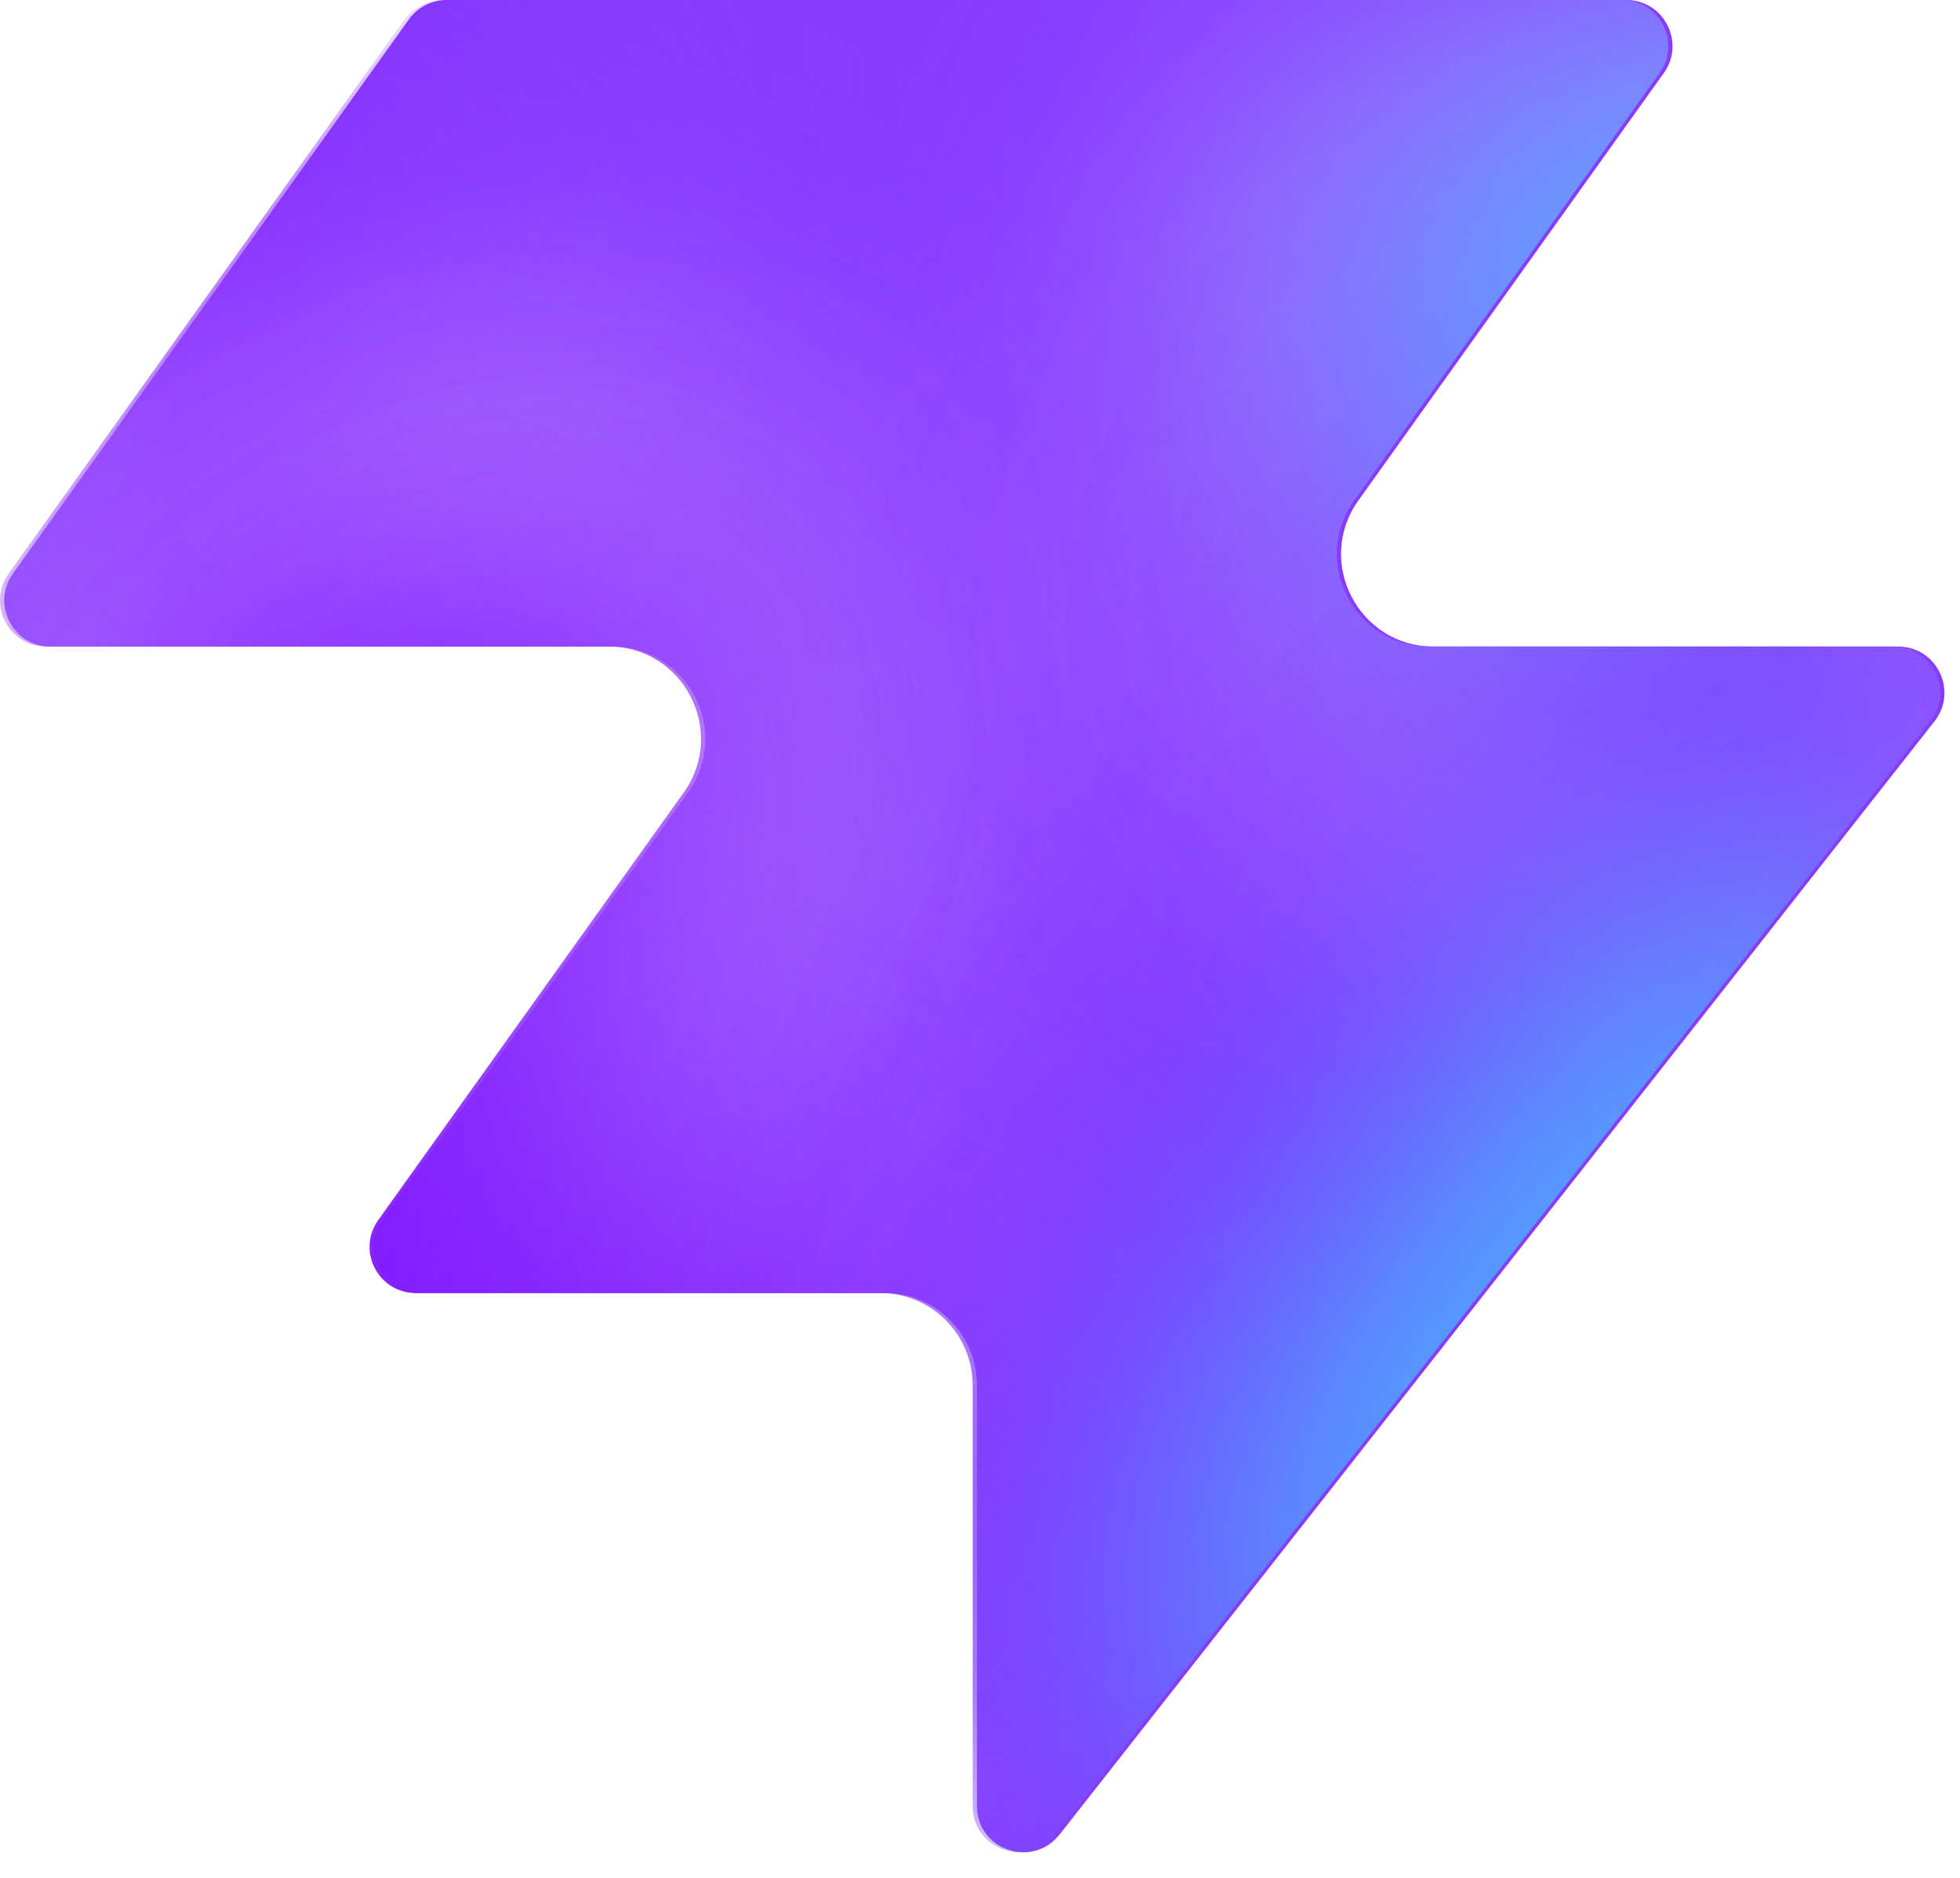
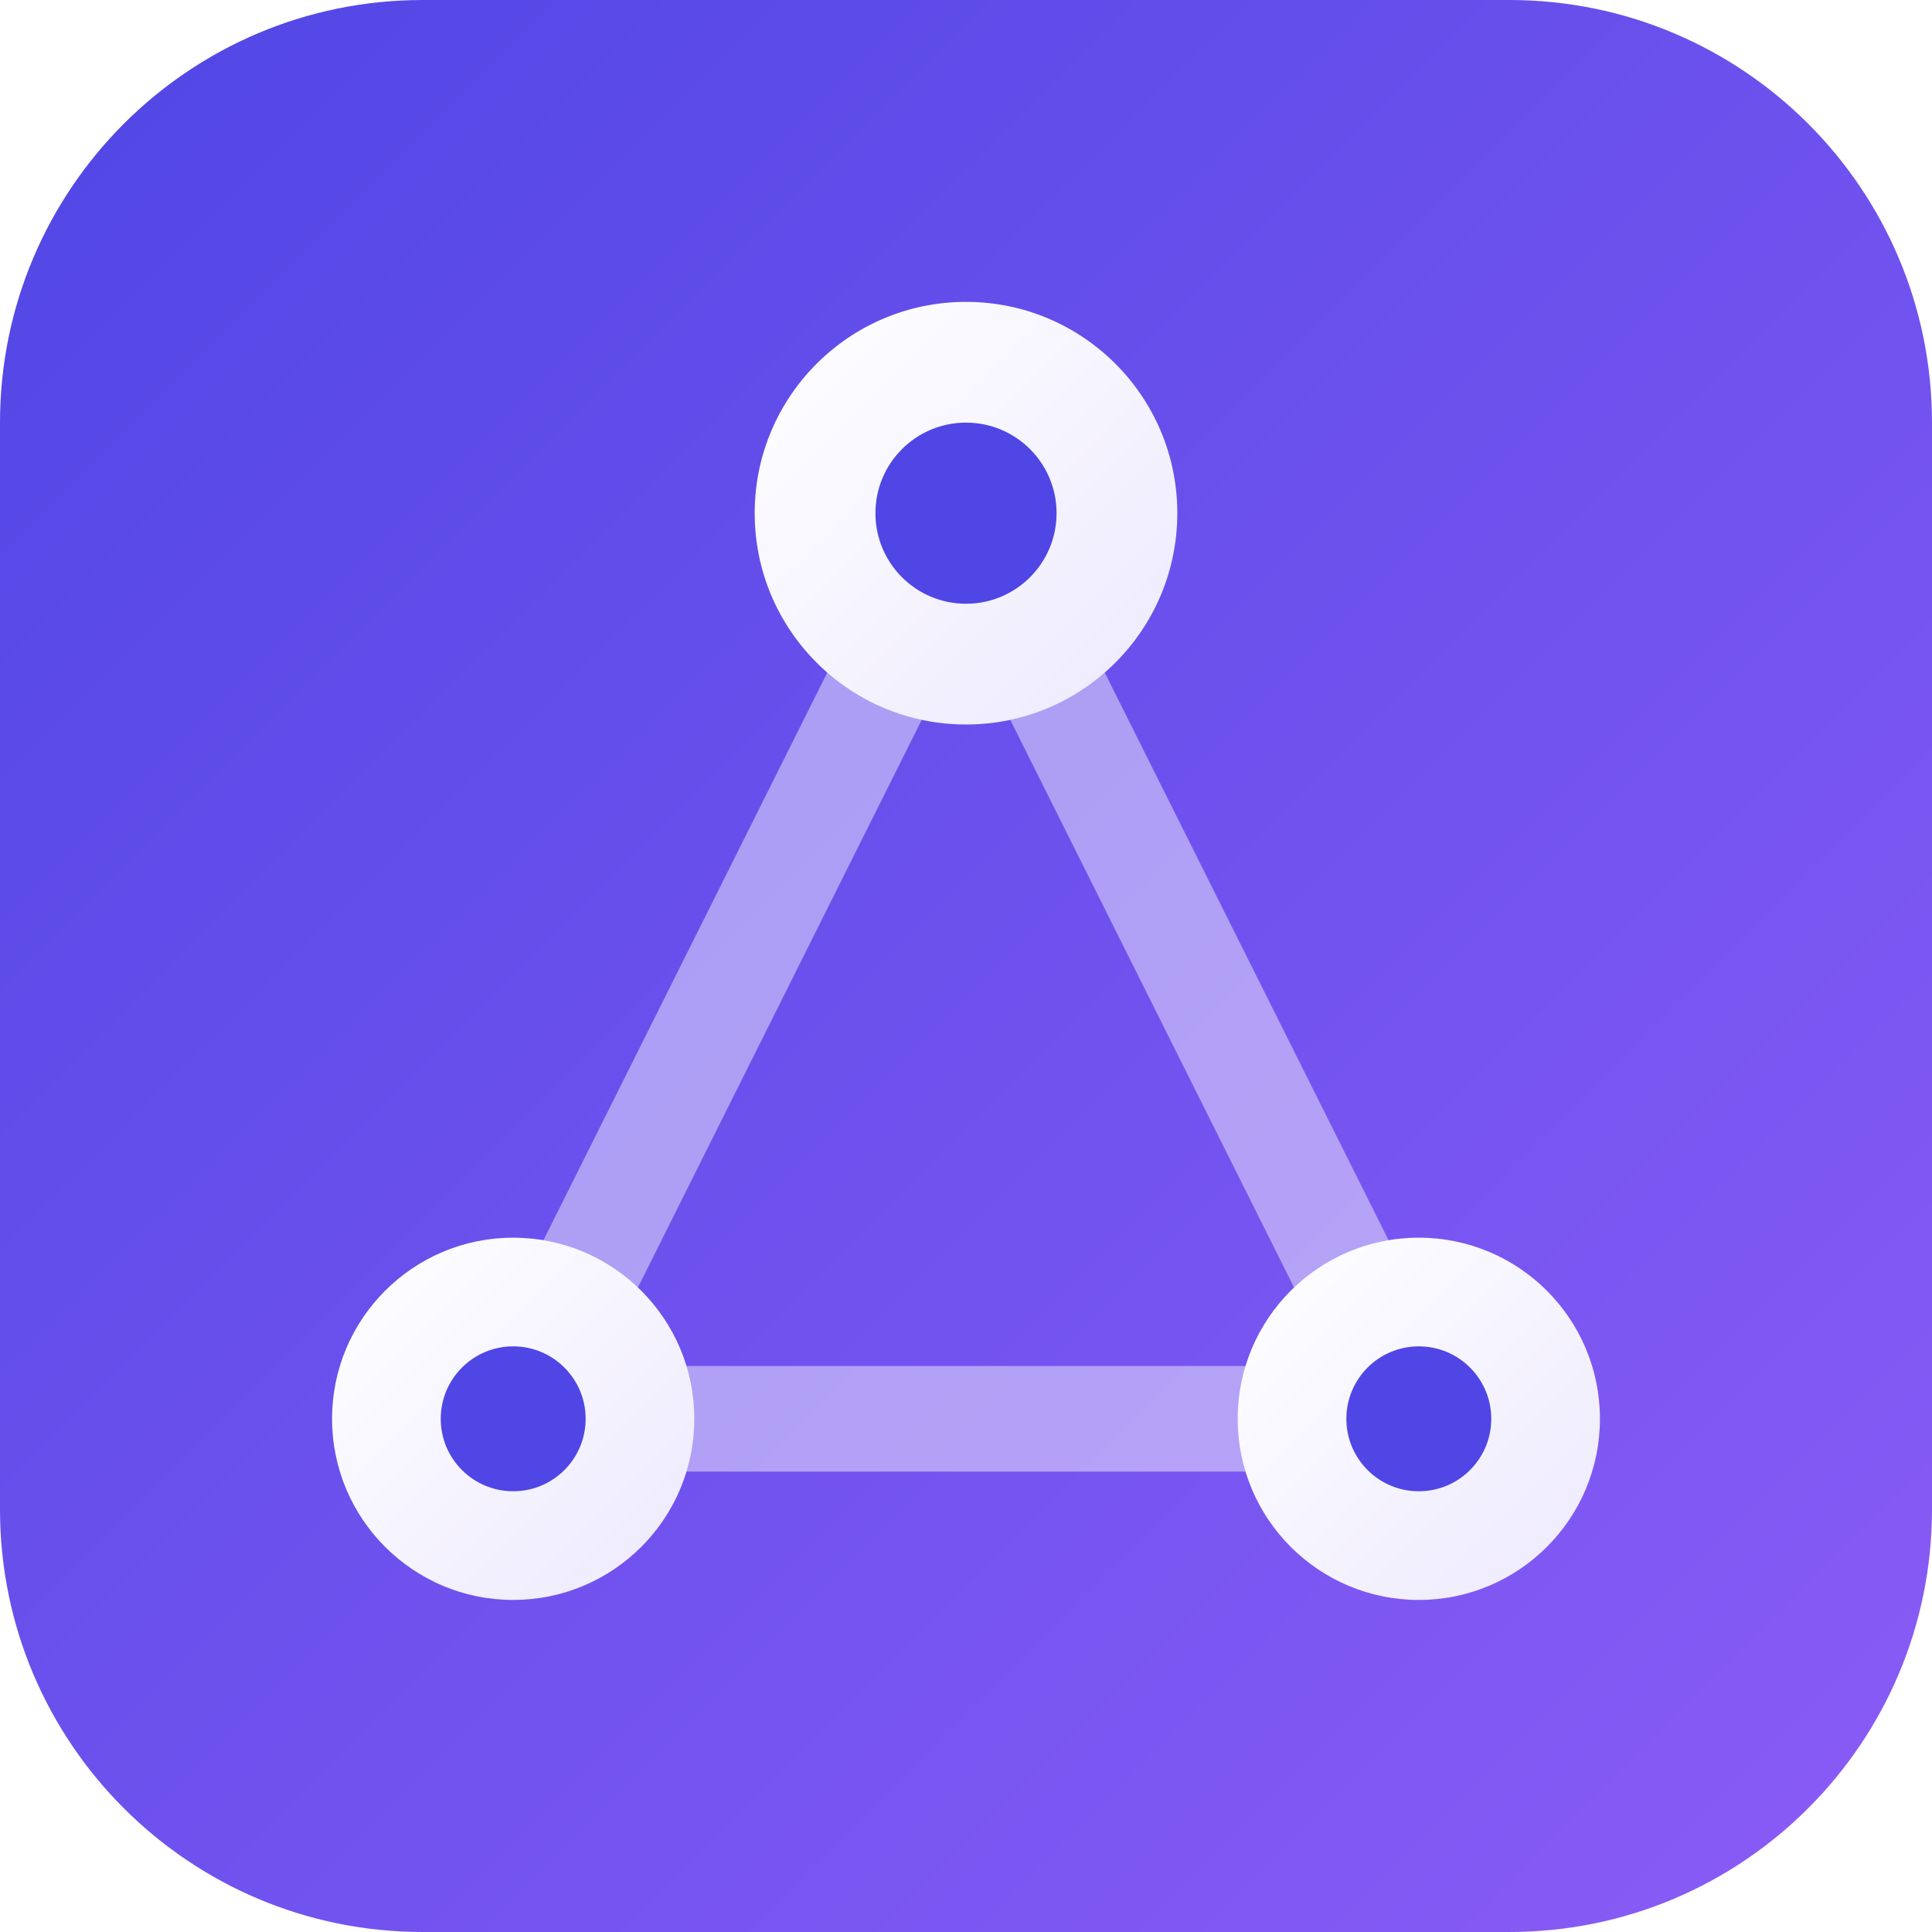
- <svg xmlns="http://www.w3.org/2000/svg" width="48" height="46" fill="none" viewBox="0 0 48 46">
-   <path fill="#863bff" d="M25.946 44.938c-.664.845-2.021.375-2.021-.698V33.937a2.26 2.26 0 0 0-2.262-2.262H10.287c-.92 0-1.456-1.04-.92-1.788l7.48-10.471c1.07-1.497 0-3.578-1.842-3.578H1.237c-.92 0-1.456-1.04-.92-1.788L10.013.474c.214-.297.556-.474.92-.474h28.894c.92 0 1.456 1.04.92 1.788l-7.48 10.471c-1.07 1.498 0 3.579 1.842 3.579h11.377c.943 0 1.473 1.088.89 1.83L25.947 44.94z" style="fill:#863bff;fill:color(display-p3 .525 .23 1);fill-opacity:1" />
-   <mask id="a" width="48" height="46" x="0" y="0" maskUnits="userSpaceOnUse" style="mask-type:alpha">
-     <path fill="#000" d="M25.842 44.938c-.664.844-2.021.375-2.021-.698V33.937a2.26 2.26 0 0 0-2.262-2.262H10.183c-.92 0-1.456-1.04-.92-1.788l7.48-10.471c1.07-1.498 0-3.579-1.842-3.579H1.133c-.92 0-1.456-1.04-.92-1.787L9.91.473c.214-.297.556-.474.92-.474h28.894c.92 0 1.456 1.04.92 1.788l-7.48 10.471c-1.07 1.498 0 3.578 1.842 3.578h11.377c.943 0 1.473 1.088.89 1.832L25.843 44.94z" style="fill:#000;fill-opacity:1" />
-   </mask>
-   <g mask="url(#a)">
-     <g filter="url(#b)">
-       <ellipse cx="5.508" cy="14.704" fill="#ede6ff" rx="5.508" ry="14.704" style="fill:#ede6ff;fill:color(display-p3 .927 .903 1);fill-opacity:1" transform="matrix(.00324 1 1 -.00324 -4.47 31.516)" />
-     </g>
-     <g filter="url(#c)">
-       <ellipse cx="10.399" cy="29.851" fill="#ede6ff" rx="10.399" ry="29.851" style="fill:#ede6ff;fill:color(display-p3 .927 .903 1);fill-opacity:1" transform="matrix(.00324 1 1 -.00324 -39.328 7.883)" />
-     </g>
-     <g filter="url(#d)">
-       <ellipse cx="5.508" cy="30.487" fill="#7e14ff" rx="5.508" ry="30.487" style="fill:#7e14ff;fill:color(display-p3 .492 .077 1);fill-opacity:1" transform="rotate(89.814 -25.913 -14.639)scale(1 -1)" />
-     </g>
-     <g filter="url(#e)">
-       <ellipse cx="5.508" cy="30.599" fill="#7e14ff" rx="5.508" ry="30.599" style="fill:#7e14ff;fill:color(display-p3 .492 .077 1);fill-opacity:1" transform="rotate(89.814 -32.644 -3.334)scale(1 -1)" />
-     </g>
-     <g filter="url(#f)">
-       <ellipse cx="5.508" cy="30.599" fill="#7e14ff" rx="5.508" ry="30.599" style="fill:#7e14ff;fill:color(display-p3 .492 .077 1);fill-opacity:1" transform="matrix(.00324 1 1 -.00324 -34.34 30.47)" />
-     </g>
-     <g filter="url(#g)">
-       <ellipse cx="14.072" cy="22.078" fill="#ede6ff" rx="14.072" ry="22.078" style="fill:#ede6ff;fill:color(display-p3 .927 .903 1);fill-opacity:1" transform="rotate(93.35 24.506 48.493)scale(-1 1)" />
-     </g>
-     <g filter="url(#h)">
-       <ellipse cx="3.47" cy="21.501" fill="#7e14ff" rx="3.47" ry="21.501" style="fill:#7e14ff;fill:color(display-p3 .492 .077 1);fill-opacity:1" transform="rotate(89.009 28.708 47.59)scale(-1 1)" />
-     </g>
-     <g filter="url(#i)">
-       <ellipse cx="3.47" cy="21.501" fill="#7e14ff" rx="3.47" ry="21.501" style="fill:#7e14ff;fill:color(display-p3 .492 .077 1);fill-opacity:1" transform="rotate(89.009 28.708 47.59)scale(-1 1)" />
-     </g>
-     <g filter="url(#j)">
-       <ellipse cx=".387" cy="8.972" fill="#7e14ff" rx="4.407" ry="29.108" style="fill:#7e14ff;fill:color(display-p3 .492 .077 1);fill-opacity:1" transform="rotate(39.51 .387 8.972)" />
-     </g>
-     <g filter="url(#k)">
-       <ellipse cx="47.523" cy="-6.092" fill="#7e14ff" rx="4.407" ry="29.108" style="fill:#7e14ff;fill:color(display-p3 .492 .077 1);fill-opacity:1" transform="rotate(37.892 47.523 -6.092)" />
-     </g>
-     <g filter="url(#l)">
-       <ellipse cx="41.412" cy="6.333" fill="#47bfff" rx="5.971" ry="9.665" style="fill:#47bfff;fill:color(display-p3 .28 .748 1);fill-opacity:1" transform="rotate(37.892 41.412 6.333)" />
-     </g>
-     <g filter="url(#m)">
-       <ellipse cx="-1.879" cy="38.332" fill="#7e14ff" rx="4.407" ry="29.108" style="fill:#7e14ff;fill:color(display-p3 .492 .077 1);fill-opacity:1" transform="rotate(37.892 -1.88 38.332)" />
-     </g>
-     <g filter="url(#n)">
-       <ellipse cx="-1.879" cy="38.332" fill="#7e14ff" rx="4.407" ry="29.108" style="fill:#7e14ff;fill:color(display-p3 .492 .077 1);fill-opacity:1" transform="rotate(37.892 -1.88 38.332)" />
-     </g>
-     <g filter="url(#o)">
-       <ellipse cx="35.651" cy="29.907" fill="#7e14ff" rx="4.407" ry="29.108" style="fill:#7e14ff;fill:color(display-p3 .492 .077 1);fill-opacity:1" transform="rotate(37.892 35.651 29.907)" />
-     </g>
-     <g filter="url(#p)">
-       <ellipse cx="38.418" cy="32.4" fill="#47bfff" rx="5.971" ry="15.297" style="fill:#47bfff;fill:color(display-p3 .28 .748 1);fill-opacity:1" transform="rotate(37.892 38.418 32.4)" />
-     </g>
-   </g>
+ <svg xmlns="http://www.w3.org/2000/svg" viewBox="0 0 32 32" fill="none">
  <defs>
-     <filter id="b" width="60.045" height="41.654" x="-19.77" y="16.149" color-interpolation-filters="sRGB" filterUnits="userSpaceOnUse">
-       <feFlood flood-opacity="0" result="BackgroundImageFix" />
-       <feBlend in="SourceGraphic" in2="BackgroundImageFix" result="shape" />
-       <feGaussianBlur result="effect1_foregroundBlur_2002_17158" stdDeviation="7.659" />
-     </filter>
-     <filter id="c" width="90.34" height="51.437" x="-54.613" y="-7.533" color-interpolation-filters="sRGB" filterUnits="userSpaceOnUse">
-       <feFlood flood-opacity="0" result="BackgroundImageFix" />
-       <feBlend in="SourceGraphic" in2="BackgroundImageFix" result="shape" />
-       <feGaussianBlur result="effect1_foregroundBlur_2002_17158" stdDeviation="7.659" />
-     </filter>
-     <filter id="d" width="79.355" height="29.4" x="-49.64" y="2.03" color-interpolation-filters="sRGB" filterUnits="userSpaceOnUse">
-       <feFlood flood-opacity="0" result="BackgroundImageFix" />
-       <feBlend in="SourceGraphic" in2="BackgroundImageFix" result="shape" />
-       <feGaussianBlur result="effect1_foregroundBlur_2002_17158" stdDeviation="4.596" />
-     </filter>
-     <filter id="e" width="79.579" height="29.4" x="-45.045" y="20.029" color-interpolation-filters="sRGB" filterUnits="userSpaceOnUse">
-       <feFlood flood-opacity="0" result="BackgroundImageFix" />
-       <feBlend in="SourceGraphic" in2="BackgroundImageFix" result="shape" />
-       <feGaussianBlur result="effect1_foregroundBlur_2002_17158" stdDeviation="4.596" />
-     </filter>
-     <filter id="f" width="79.579" height="29.4" x="-43.513" y="21.178" color-interpolation-filters="sRGB" filterUnits="userSpaceOnUse">
-       <feFlood flood-opacity="0" result="BackgroundImageFix" />
-       <feBlend in="SourceGraphic" in2="BackgroundImageFix" result="shape" />
-       <feGaussianBlur result="effect1_foregroundBlur_2002_17158" stdDeviation="4.596" />
-     </filter>
-     <filter id="g" width="74.749" height="58.852" x="15.756" y="-17.901" color-interpolation-filters="sRGB" filterUnits="userSpaceOnUse">
-       <feFlood flood-opacity="0" result="BackgroundImageFix" />
-       <feBlend in="SourceGraphic" in2="BackgroundImageFix" result="shape" />
-       <feGaussianBlur result="effect1_foregroundBlur_2002_17158" stdDeviation="7.659" />
-     </filter>
-     <filter id="h" width="61.377" height="25.362" x="23.548" y="2.284" color-interpolation-filters="sRGB" filterUnits="userSpaceOnUse">
-       <feFlood flood-opacity="0" result="BackgroundImageFix" />
-       <feBlend in="SourceGraphic" in2="BackgroundImageFix" result="shape" />
-       <feGaussianBlur result="effect1_foregroundBlur_2002_17158" stdDeviation="4.596" />
-     </filter>
-     <filter id="i" width="61.377" height="25.362" x="23.548" y="2.284" color-interpolation-filters="sRGB" filterUnits="userSpaceOnUse">
-       <feFlood flood-opacity="0" result="BackgroundImageFix" />
-       <feBlend in="SourceGraphic" in2="BackgroundImageFix" result="shape" />
-       <feGaussianBlur result="effect1_foregroundBlur_2002_17158" stdDeviation="4.596" />
-     </filter>
-     <filter id="j" width="56.045" height="63.649" x="-27.636" y="-22.853" color-interpolation-filters="sRGB" filterUnits="userSpaceOnUse">
-       <feFlood flood-opacity="0" result="BackgroundImageFix" />
-       <feBlend in="SourceGraphic" in2="BackgroundImageFix" result="shape" />
-       <feGaussianBlur result="effect1_foregroundBlur_2002_17158" stdDeviation="4.596" />
-     </filter>
-     <filter id="k" width="54.814" height="64.646" x="20.116" y="-38.415" color-interpolation-filters="sRGB" filterUnits="userSpaceOnUse">
-       <feFlood flood-opacity="0" result="BackgroundImageFix" />
-       <feBlend in="SourceGraphic" in2="BackgroundImageFix" result="shape" />
-       <feGaussianBlur result="effect1_foregroundBlur_2002_17158" stdDeviation="4.596" />
-     </filter>
-     <filter id="l" width="33.541" height="35.313" x="24.641" y="-11.323" color-interpolation-filters="sRGB" filterUnits="userSpaceOnUse">
-       <feFlood flood-opacity="0" result="BackgroundImageFix" />
-       <feBlend in="SourceGraphic" in2="BackgroundImageFix" result="shape" />
-       <feGaussianBlur result="effect1_foregroundBlur_2002_17158" stdDeviation="4.596" />
-     </filter>
-     <filter id="m" width="54.814" height="64.646" x="-29.286" y="6.009" color-interpolation-filters="sRGB" filterUnits="userSpaceOnUse">
-       <feFlood flood-opacity="0" result="BackgroundImageFix" />
-       <feBlend in="SourceGraphic" in2="BackgroundImageFix" result="shape" />
-       <feGaussianBlur result="effect1_foregroundBlur_2002_17158" stdDeviation="4.596" />
-     </filter>
-     <filter id="n" width="54.814" height="64.646" x="-29.286" y="6.009" color-interpolation-filters="sRGB" filterUnits="userSpaceOnUse">
-       <feFlood flood-opacity="0" result="BackgroundImageFix" />
-       <feBlend in="SourceGraphic" in2="BackgroundImageFix" result="shape" />
-       <feGaussianBlur result="effect1_foregroundBlur_2002_17158" stdDeviation="4.596" />
-     </filter>
-     <filter id="o" width="54.814" height="64.646" x="8.244" y="-2.416" color-interpolation-filters="sRGB" filterUnits="userSpaceOnUse">
-       <feFlood flood-opacity="0" result="BackgroundImageFix" />
-       <feBlend in="SourceGraphic" in2="BackgroundImageFix" result="shape" />
-       <feGaussianBlur result="effect1_foregroundBlur_2002_17158" stdDeviation="4.596" />
-     </filter>
-     <filter id="p" width="39.409" height="43.623" x="18.713" y="10.588" color-interpolation-filters="sRGB" filterUnits="userSpaceOnUse">
-       <feFlood flood-opacity="0" result="BackgroundImageFix" />
-       <feBlend in="SourceGraphic" in2="BackgroundImageFix" result="shape" />
-       <feGaussianBlur result="effect1_foregroundBlur_2002_17158" stdDeviation="4.596" />
-     </filter>
+     <linearGradient id="favicon-bg" x1="0%" y1="0%" x2="100%" y2="100%">
+       <stop offset="0%" stop-color="#4F46E5" />
+       <stop offset="100%" stop-color="#8B5CF6" />
+     </linearGradient>
+     <linearGradient id="favicon-node" x1="0%" y1="0%" x2="100%" y2="100%">
+       <stop offset="0%" stop-color="#FFFFFF" />
+       <stop offset="100%" stop-color="#EDE9FE" />
+     </linearGradient>
  </defs>
+   <rect width="32" height="32" rx="7" fill="url(#favicon-bg)" />
+   <path d="M16 8.5L8.5 23.5M16 8.5L23.5 23.5M8.5 23.5H23.5" stroke="rgba(255, 255, 255, 0.45)" stroke-width="1.75" stroke-linecap="round" stroke-linejoin="round" />
+   <circle cx="16" cy="8.5" r="3.5" fill="url(#favicon-node)" />
+   <circle cx="8.5" cy="23.5" r="3" fill="url(#favicon-node)" />
+   <circle cx="23.5" cy="23.5" r="3" fill="url(#favicon-node)" />
+   <circle cx="16" cy="8.5" r="1.5" fill="#4F46E5" />
+   <circle cx="8.5" cy="23.5" r="1.2" fill="#4F46E5" />
+   <circle cx="23.5" cy="23.5" r="1.2" fill="#4F46E5" />
</svg>
